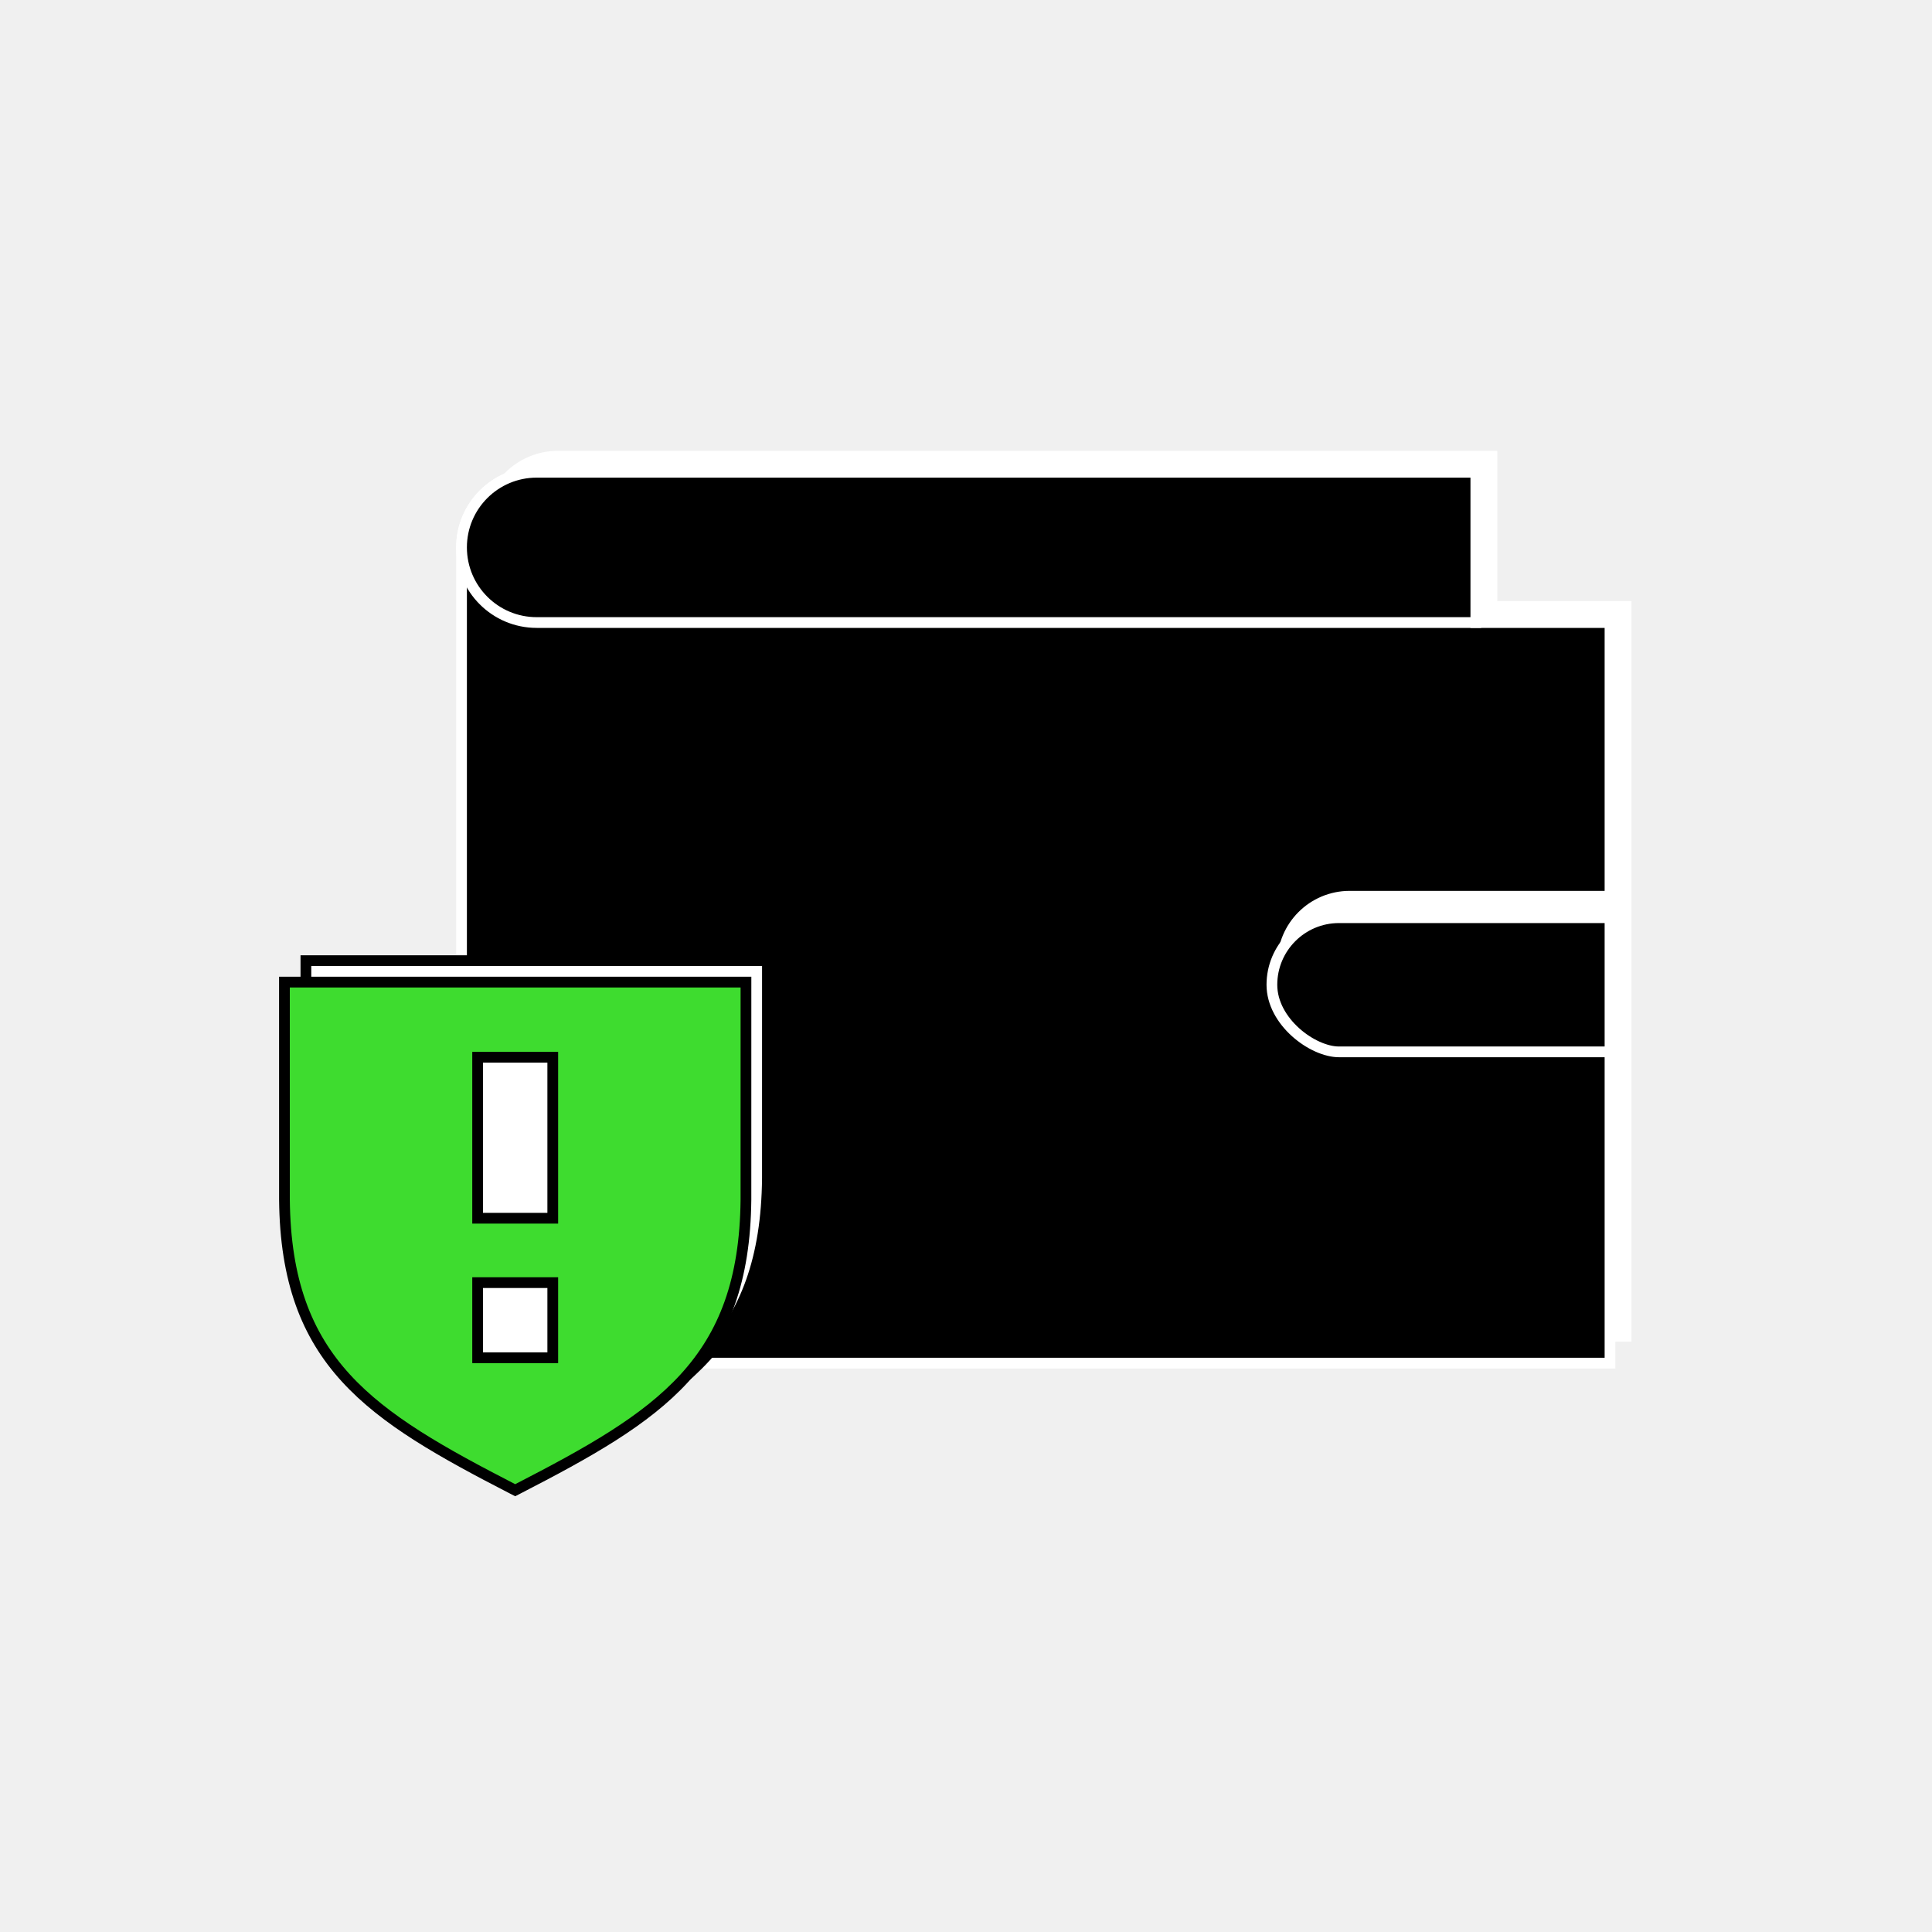
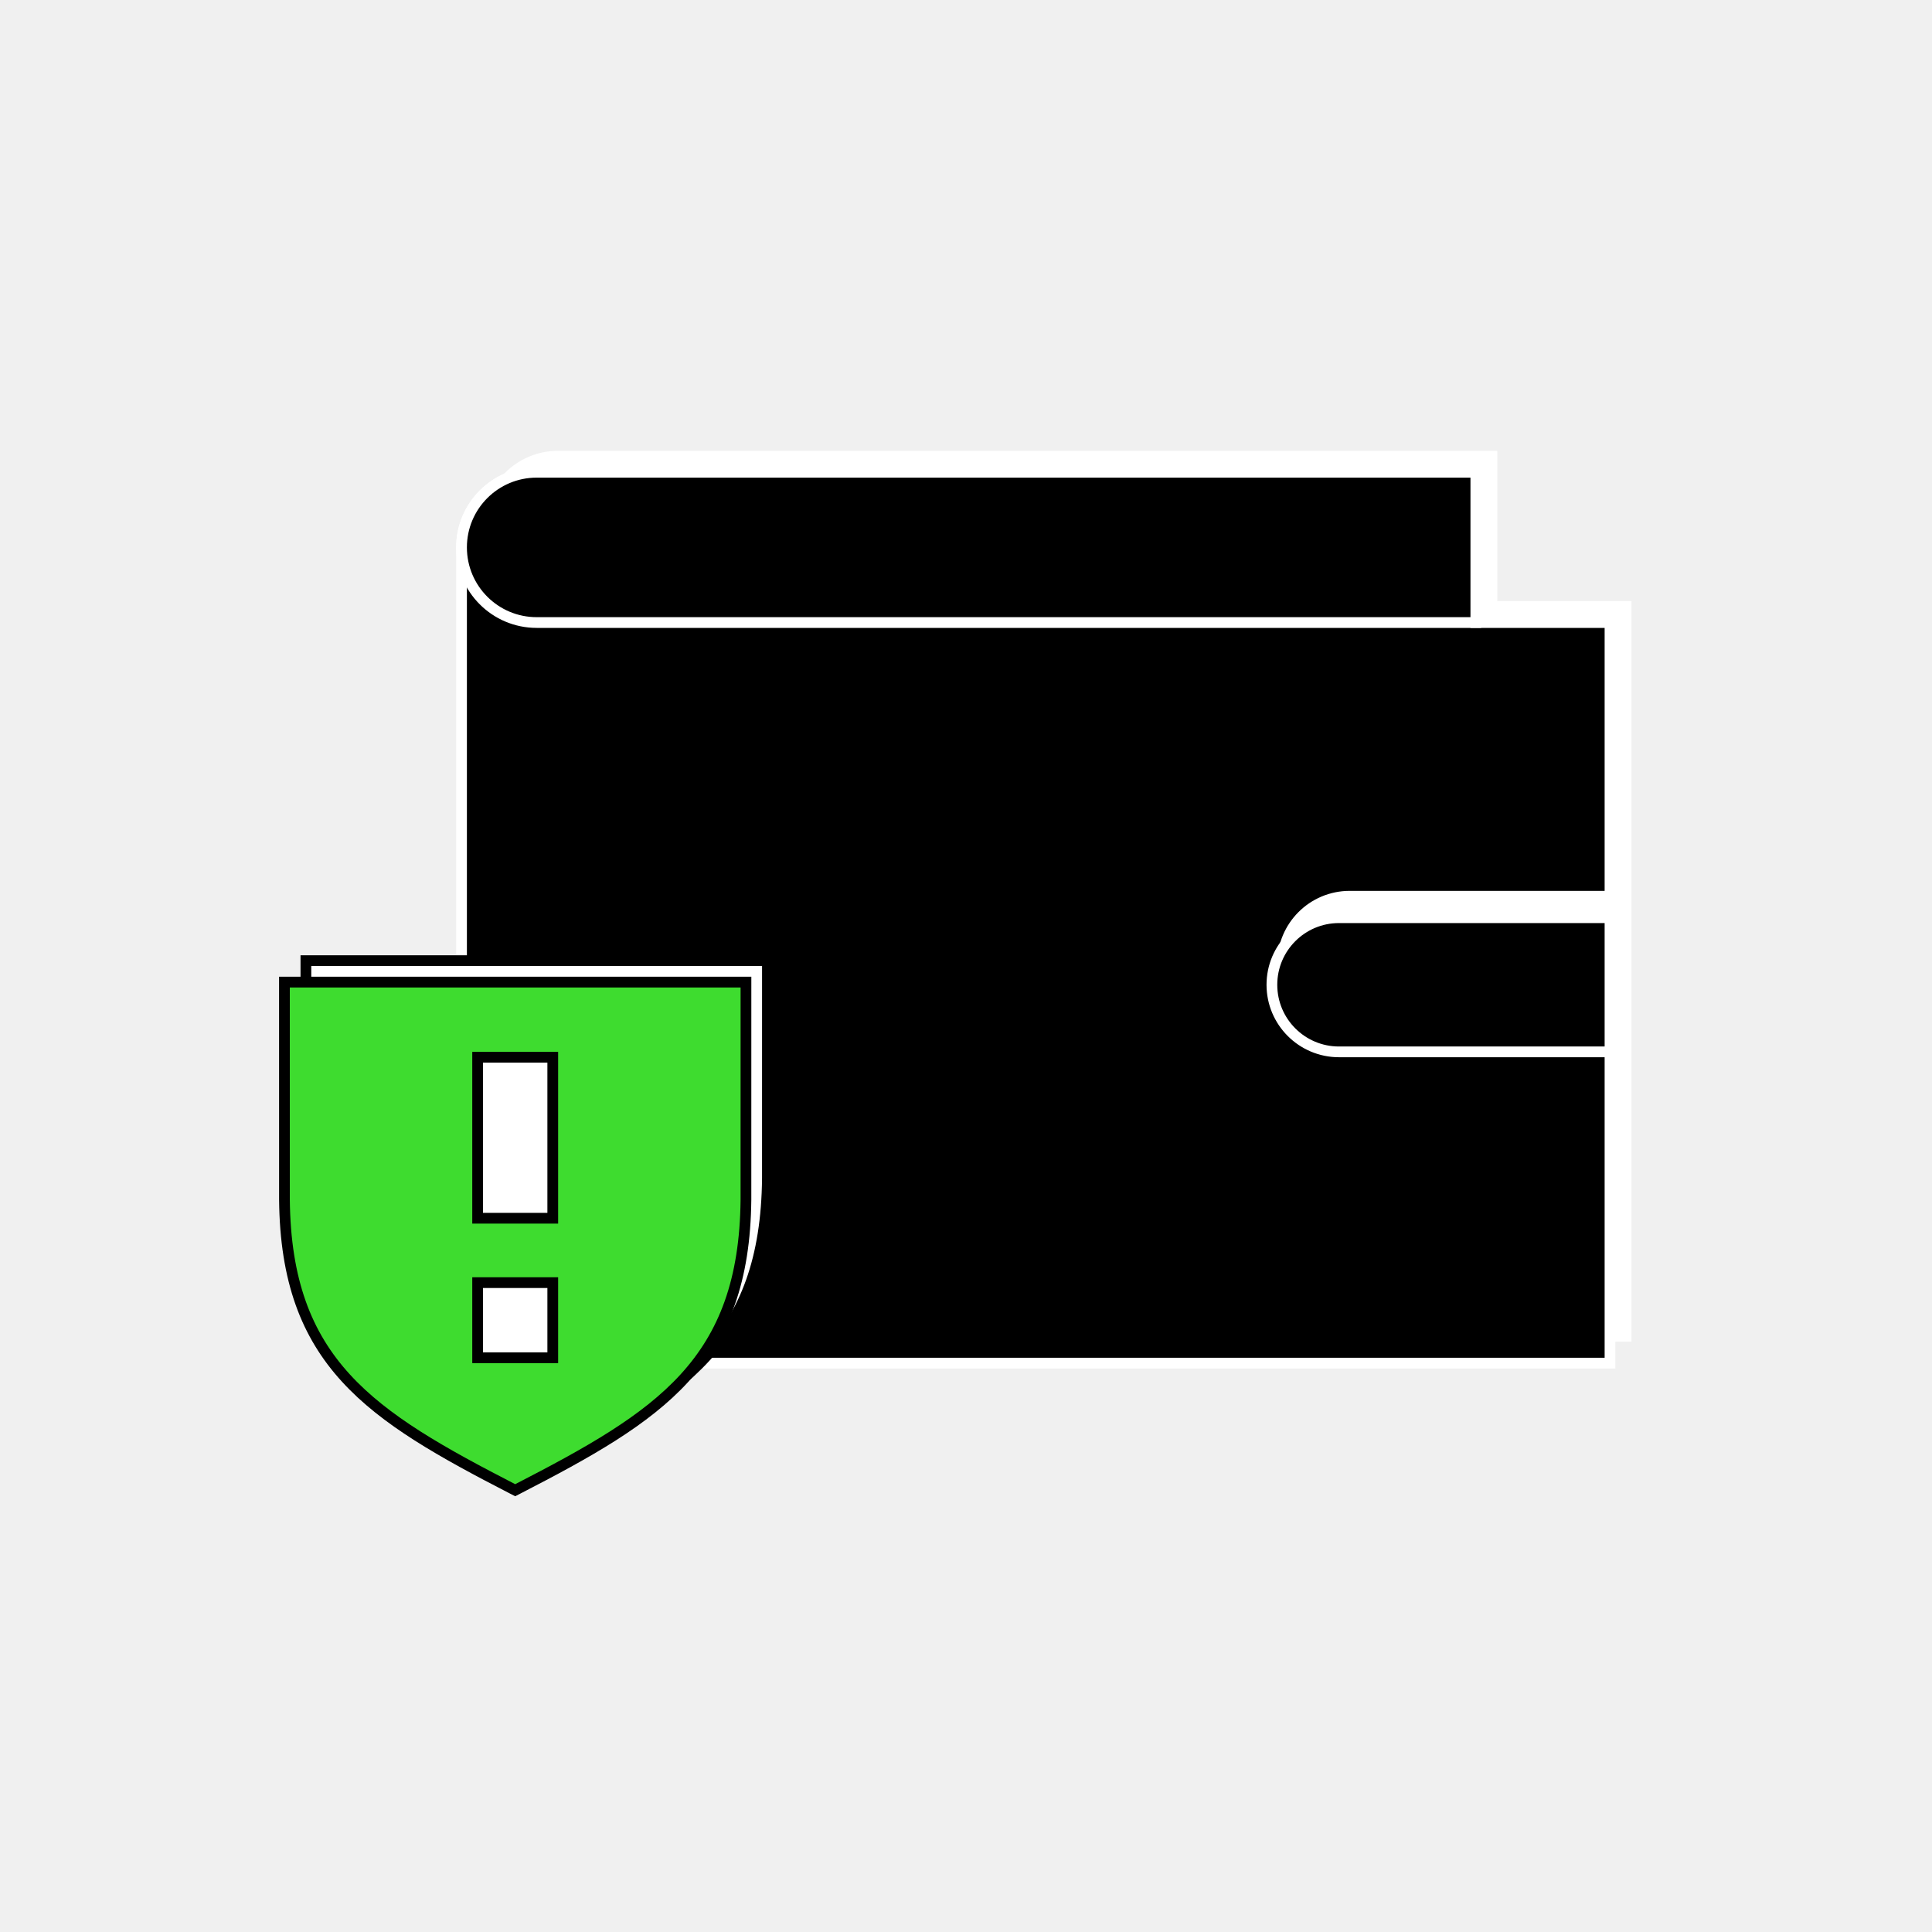
<svg xmlns="http://www.w3.org/2000/svg" width="180" height="180" viewBox="0 0 180 180" fill="none">
  <path d="M52 42H139.5V56H152V83.5V96V125H52C48.134 125 45 121.866 45 118V56V49C45 45.134 48.134 42 52 42Z" fill="white" />
  <path d="M50 44H137.5V58H150V127H50C46.134 127 43 123.866 43 120V58V51C43 47.134 46.134 44 50 44Z" fill="black" stroke="white" />
  <path d="M151 96V83.5H125.75C122.298 83.5 119.5 86.298 119.5 89.75C119.5 93.202 122.298 96 125.75 96H151Z" fill="white" stroke="white" />
-   <path d="M150 98V85.5H124.75C121.298 85.5 118.5 88.298 118.5 91.75C118.5 95.202 122.298 98 124.75 98H150Z" fill="black" stroke="white" />
+   <path d="M150 98V85.5h-25.25a6.25 6.25 0 1 0 0 12.5z" fill="black" stroke="white" />
  <path d="M50 44H137.5V58H50C46.134 58 43 54.866 43 51C43 47.134 46.134 44 50 44Z" fill="black" stroke="white" />
  <path d="M71.5 89.5V90L71.498 109.761V109.766C71.424 117.31 69.452 122.362 65.775 126.386C62.128 130.378 56.832 133.321 50.228 136.723L50 136.84L49.772 136.723C43.168 133.321 37.872 130.378 34.225 126.386C30.548 122.362 28.576 117.31 28.502 109.766V109.761L28.5 90V89.5H71.5Z" fill="white" stroke="black" />
  <path d="M69.5 91.5V92L69.498 111.761V111.766C69.424 119.31 67.452 124.362 63.775 128.386C60.128 132.378 54.832 135.321 48.228 138.723L48 138.84L47.772 138.723C41.168 135.321 35.872 132.378 32.225 128.386C28.548 124.362 26.576 119.31 26.502 111.766V111.761L26.5 92V91.5H69.5Z" fill="#3EDC2F" stroke="black" />
  <rect x="44.5" y="98.5" width="7" height="15" fill="white" stroke="black" />
  <rect x="44.5" y="119.5" width="7" height="7" fill="white" stroke="black" />
</svg>
